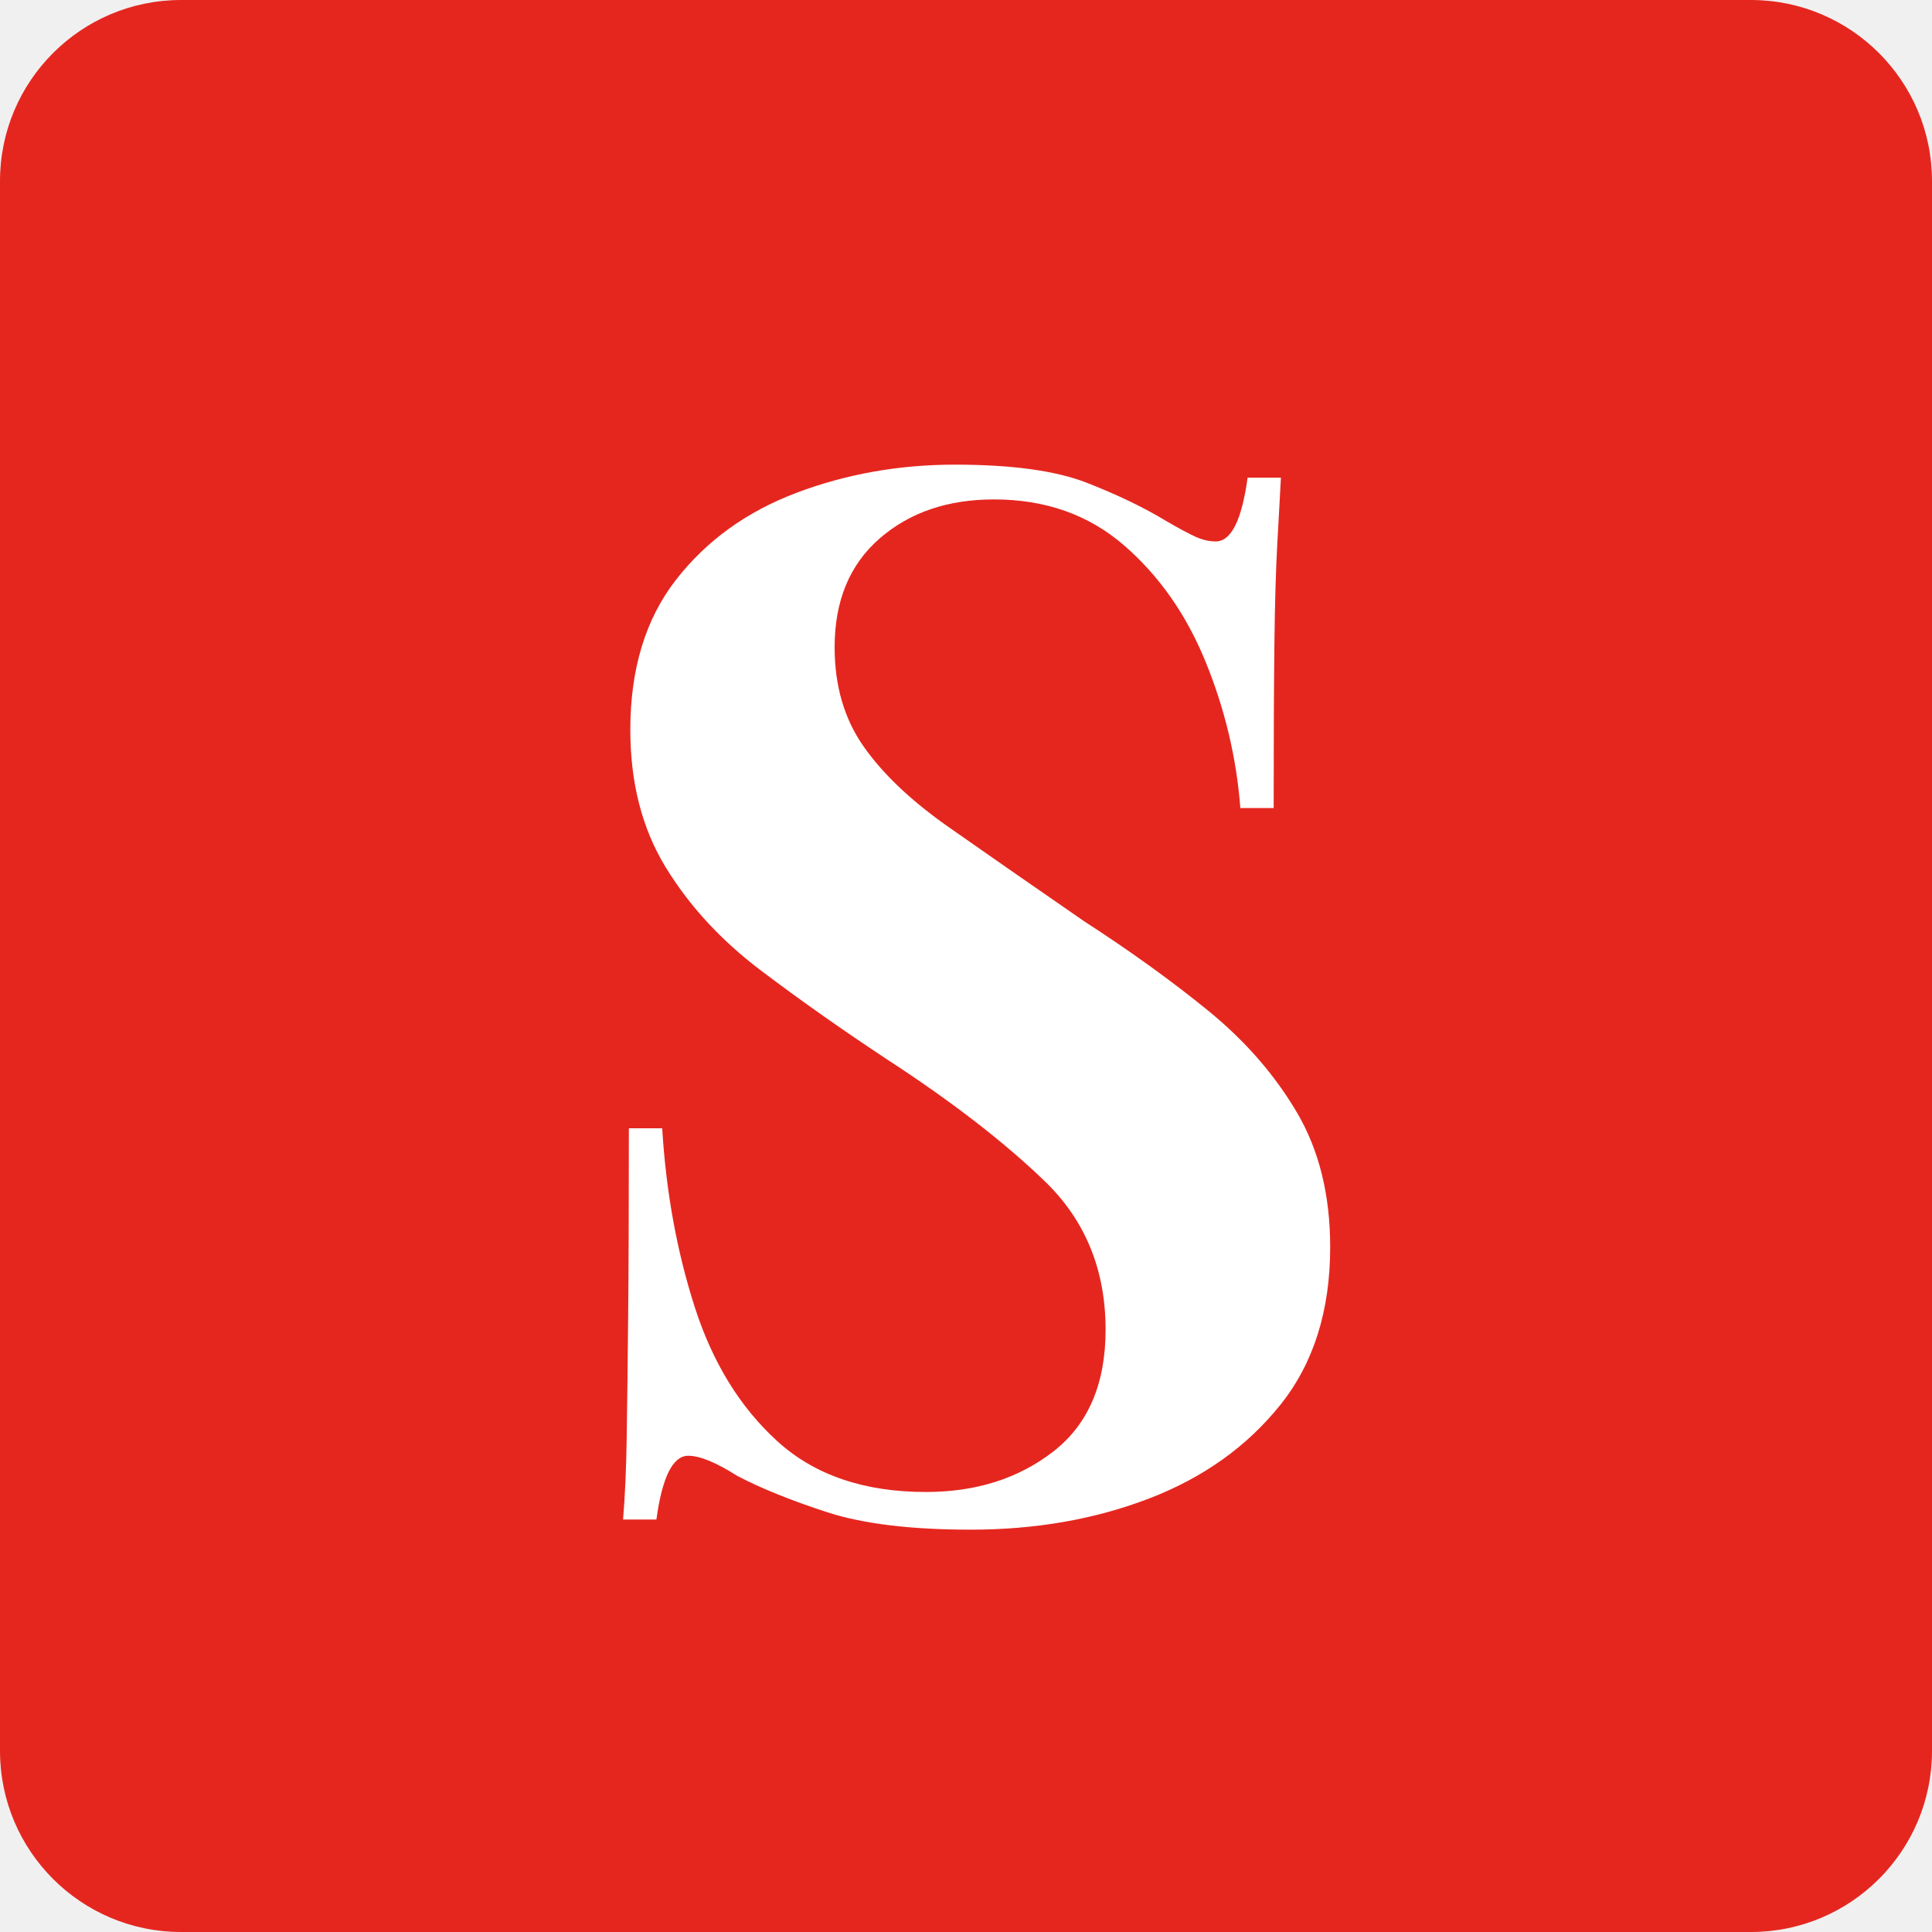
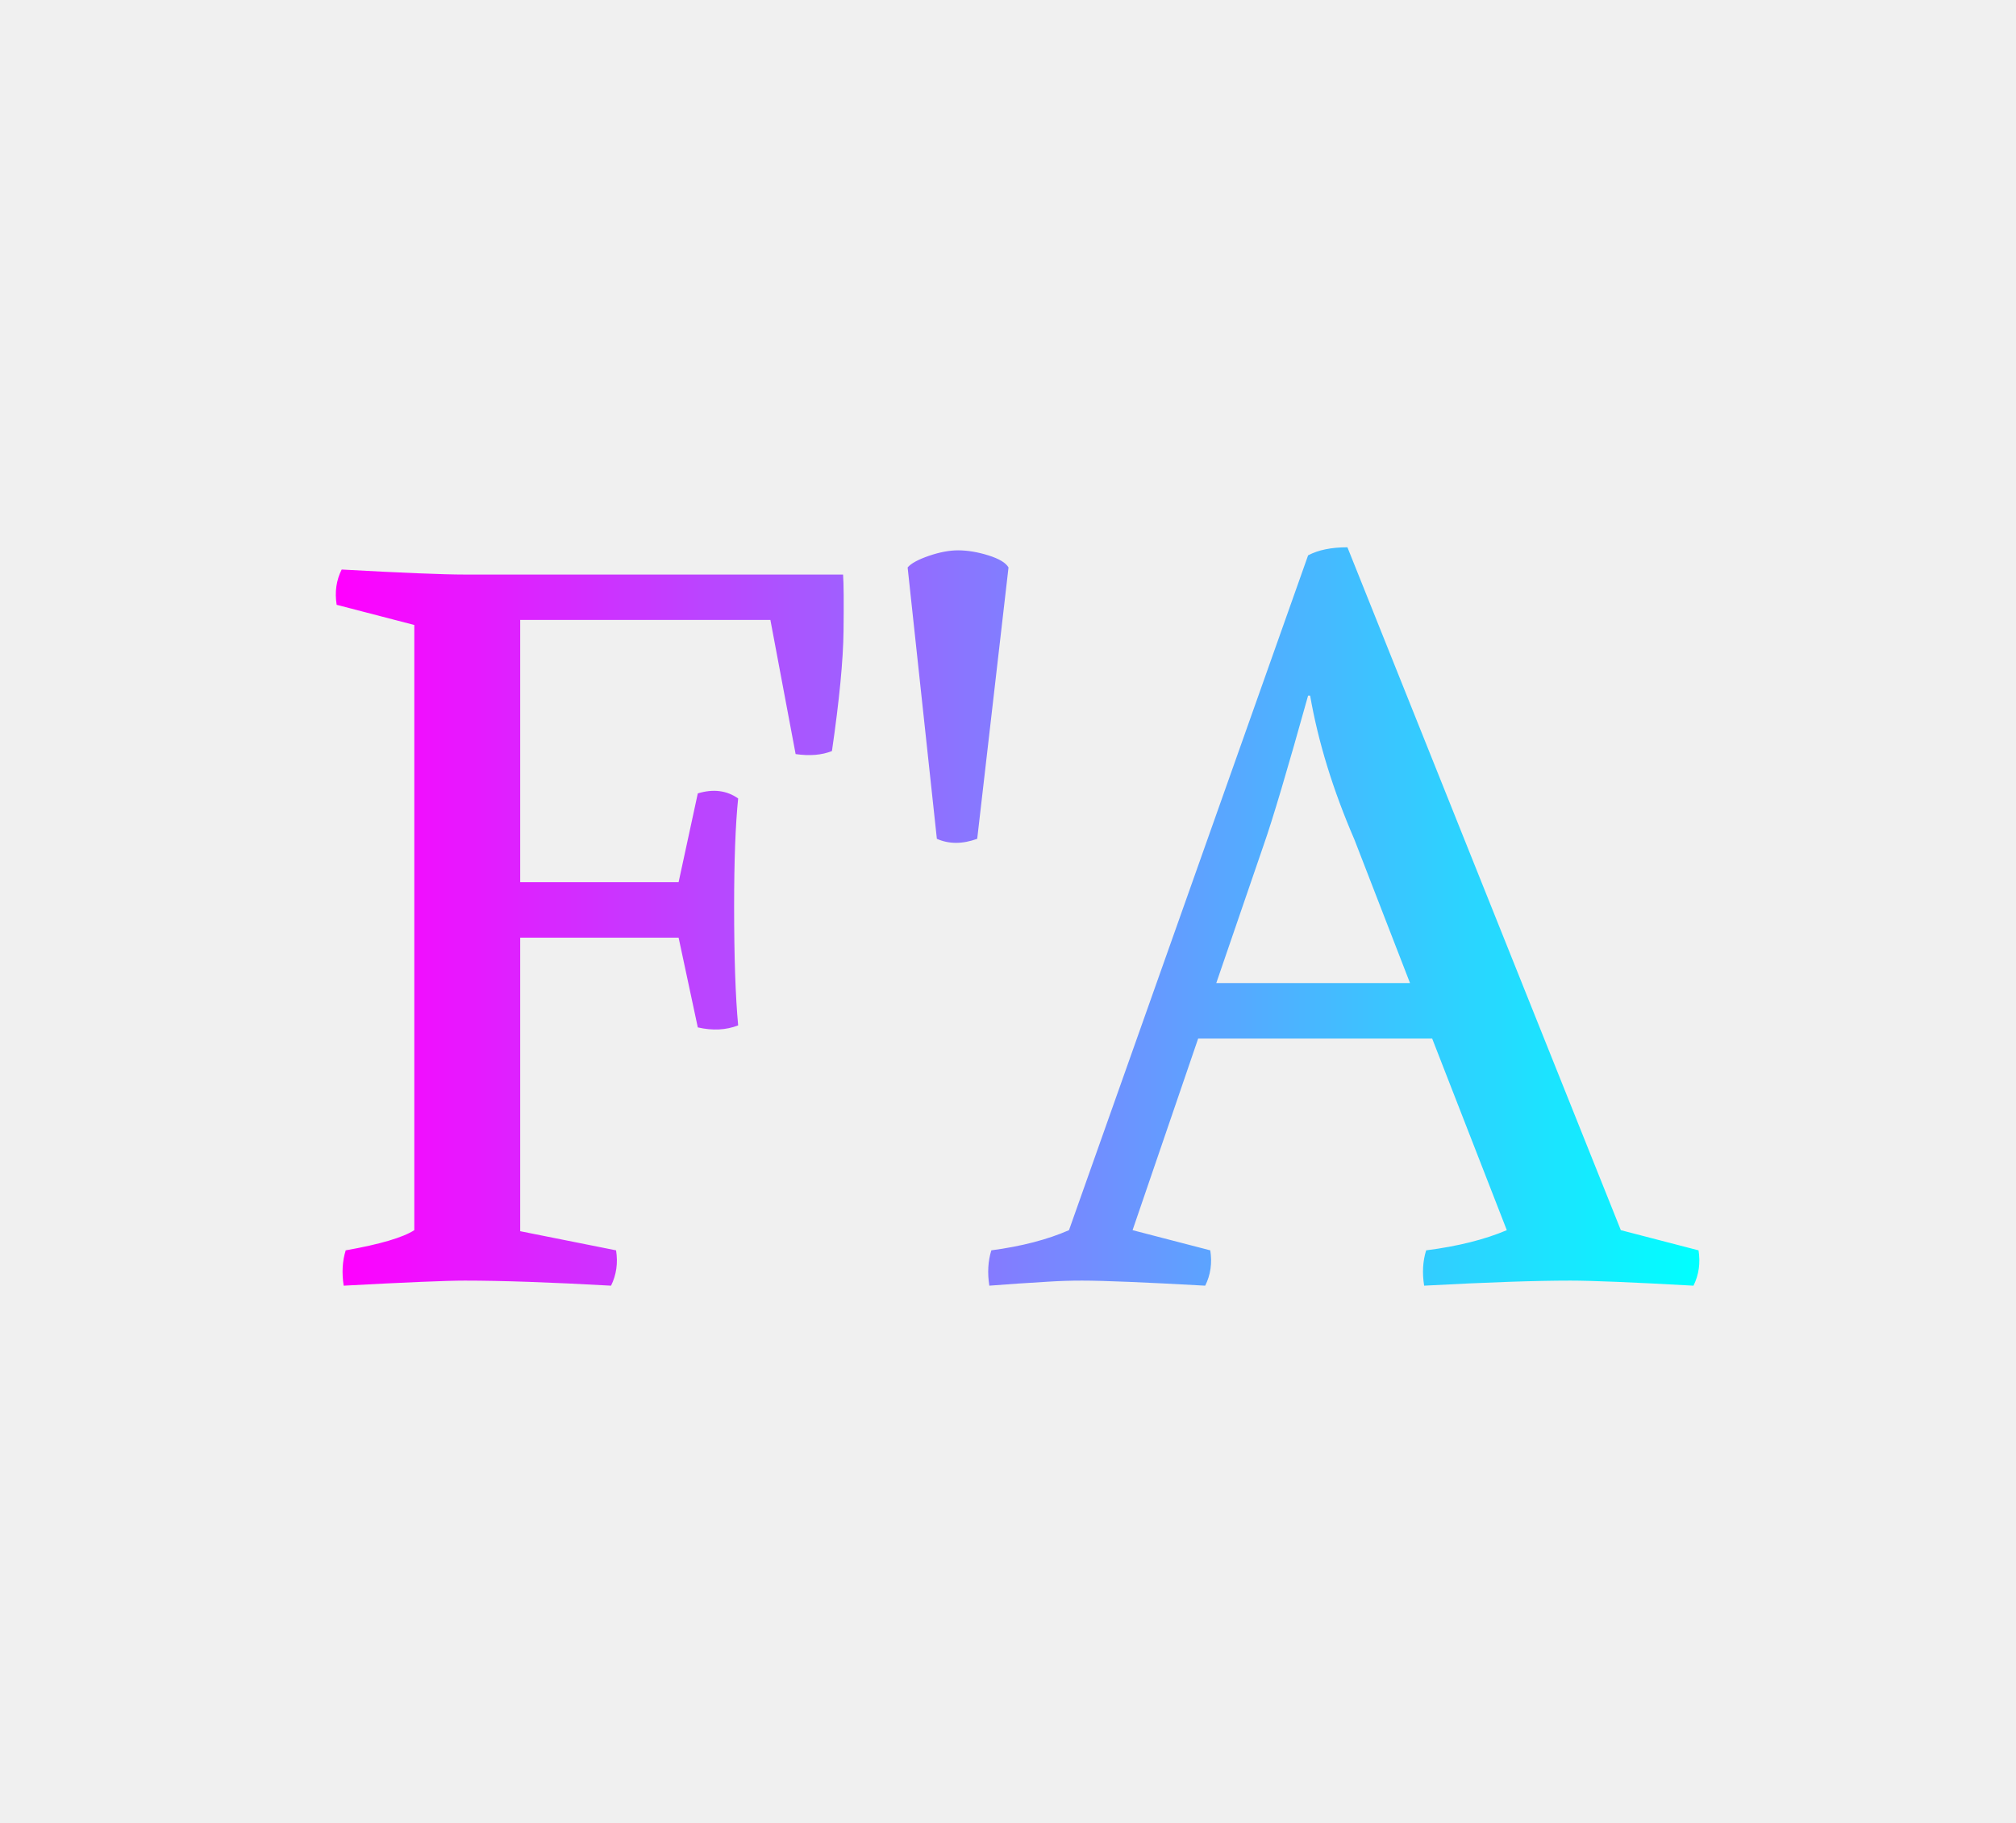
- <svg xmlns="http://www.w3.org/2000/svg" width="32px" height="32px" viewBox="0 0 32 32" version="1.1">
-   <g id="Page-1" stroke="none" stroke-width="1" fill="none" fill-rule="evenodd">
-     <g id="Group">
-       <rect id="Rectangle" fill="#E5261F" x="0" y="0" width="32" height="32" rx="3" />
-       <path d="M16.08,25.336 C17.152,25.336 18.136,25.164 19.032,24.82 C19.928,24.476 20.652,23.96 21.204,23.272 C21.756,22.584 22.032,21.712 22.032,20.656 C22.032,19.792 21.848,19.048 21.48,18.424 C21.112,17.8 20.624,17.24 20.016,16.744 C19.408,16.248 18.72,15.752 17.952,15.256 C17.072,14.648 16.324,14.128 15.708,13.696 C15.092,13.264 14.624,12.82 14.304,12.364 C13.984,11.908 13.824,11.36 13.824,10.72 C13.824,9.952 14.072,9.352 14.568,8.92 C15.064,8.488 15.696,8.272 16.464,8.272 C17.312,8.272 18.028,8.524 18.612,9.028 C19.196,9.532 19.648,10.176 19.968,10.96 C20.288,11.744 20.48,12.552 20.544,13.384 L20.544,13.384 L21.096,13.384 C21.096,12.264 21.1,11.36 21.108,10.672 C21.116,9.984 21.132,9.428 21.156,9.004 L21.17,8.757 C21.188,8.437 21.203,8.155 21.216,7.912 L21.216,7.912 L20.664,7.912 C20.568,8.616 20.392,8.968 20.136,8.968 C20.024,8.968 19.908,8.94 19.788,8.884 C19.668,8.828 19.512,8.744 19.32,8.632 C18.952,8.408 18.512,8.196 18,7.996 C17.488,7.796 16.76,7.696 15.816,7.696 C14.888,7.696 14.012,7.852 13.188,8.164 C12.364,8.476 11.7,8.956 11.196,9.604 C10.692,10.252 10.44,11.08 10.44,12.088 C10.44,12.968 10.636,13.728 11.028,14.368 C11.42,15.008 11.944,15.576 12.6,16.072 C13.256,16.568 13.96,17.064 14.712,17.56 C15.768,18.248 16.632,18.916 17.304,19.564 C17.976,20.212 18.312,21.032 18.312,22.024 C18.312,22.92 18.024,23.592 17.448,24.04 C16.872,24.488 16.168,24.712 15.336,24.712 C14.312,24.712 13.492,24.432 12.876,23.872 C12.26,23.312 11.804,22.572 11.508,21.652 C11.212,20.732 11.032,19.744 10.968,18.688 L10.968,18.688 L10.416,18.688 C10.416,19.952 10.412,20.996 10.404,21.82 C10.396,22.644 10.388,23.312 10.38,23.824 C10.372,24.336 10.352,24.784 10.32,25.168 L10.32,25.168 L10.872,25.168 C10.968,24.464 11.144,24.112 11.4,24.112 C11.592,24.112 11.864,24.224 12.216,24.448 C12.616,24.656 13.112,24.856 13.704,25.048 C14.296,25.24 15.088,25.336 16.08,25.336 Z" id="S" fill="#FFFFFF" fill-rule="nonzero" />
+ <svg xmlns="http://www.w3.org/2000/svg" width="389.689px" height="352.4px" viewBox="55.156 -101.2 389.689 352.4" style="background: rgba(0, 0, 0, 0);" preserveAspectRatio="xMidYMid">
+   <defs>
+     <linearGradient id="editing-gradient-gradient" x1="0" x2="1" y1="0.5" y2="0.5" gradientUnits="objectBoundingBox">
+       <stop offset="0" stop-color="#f0f" />
+       <stop offset="1" stop-color="#0ff" />
+     </linearGradient>
+   </defs>
+   <g>
+     <g transform="translate(112.2298, 146.375)">
+       <path d="M74.10-66.30L43.48-66.30L43.48-9.55L62.01-5.85L62.01-5.85Q62.59-2.15 61.04 0.98L61.04 0.98L61.04 0.98Q43.48 0 32.76 0L32.76 0L32.76 0Q27.50 0 9.36 0.98L9.36 0.98L9.36 0.98Q8.78-2.73 9.75-5.85L9.75-5.85L9.75-5.85Q19.70-7.61 23.01-9.75L23.01-9.75L23.01-126.75L8.00-130.65L8.00-130.65Q7.41-134.36 8.97-137.47L8.97-137.47L8.97-137.47Q26.52-136.50 32.76-136.50L32.76-136.50L105.89-136.50L105.89-136.50Q106.08-133.97 105.98-125.58L105.98-125.58L105.98-125.58Q105.89-117.20 103.74-102.38L103.74-102.38L103.74-102.38Q100.81-101.20 96.72-101.79L96.72-101.79L91.84-127.73L43.48-127.73L43.48-77.03L74.10-77.03L77.81-94.19L77.81-94.19Q82.29-95.55 85.61-93.21L85.61-93.21L85.61-93.21Q84.83-85.61 84.83-72.34L84.83-72.34L84.83-72.34Q84.83-57.72 85.61-49.34L85.61-49.34L85.61-49.34Q82.09-47.97 77.81-48.95L77.81-48.95L74.10-66.30ZM137.87-137.87L137.87-137.87L131.82-85.41L131.82-85.41Q127.53-83.85 124.02-85.41L124.02-85.41L118.37-137.87L118.37-137.87Q119.34-139.03 122.46-140.11L122.46-140.11L122.46-140.11Q125.58-141.18 128.12-141.18L128.12-141.18L128.12-141.18Q130.84-141.18 133.97-140.21L133.97-140.21L133.97-140.21Q137.09-139.23 137.87-137.87ZM234.19-9.75L219.76-46.80L174.53-46.80L161.85-9.75L176.87-5.85L176.87-5.85Q177.45-2.15 175.89 0.98L175.89 0.98L175.89 0.98Q158.34 0 152.10 0L152.10 0L152.10 0Q148.78 0 145.66 0.20L145.66 0.20L145.66 0.20Q142.55 0.39 139.62 0.58L139.62 0.58L139.62 0.58Q136.69 0.78 134.16 0.98L134.16 0.98L134.16 0.98Q133.58-2.73 134.55-5.85L134.55-5.85L134.55-5.85Q143.33-7.02 149.56-9.75L149.56-9.75L195.78-140.21L195.78-140.21Q198.71-141.77 203.38-141.77L203.38-141.77L256.23-9.75L271.25-5.85L271.25-5.85Q271.83-2.15 270.27 0.98L270.27 0.98L270.27 0.98Q252.72 0 246.48 0L246.48 0L246.48 0Q236.34 0 218.21 0.98L218.21 0.98L218.21 0.98Q217.62-2.73 218.60-5.85L218.60-5.85L218.60-5.85Q227.76-7.02 234.19-9.75L234.19-9.75ZM196.17-113.10L196.17-113.10L195.78-113.10L195.78-113.10Q189.74-91.45 187.20-84.24L187.20-84.24L178.03-57.52L215.48-57.52L204.75-85.22L204.75-85.22Q198.51-99.65 196.17-113.10Z" fill="url(#editing-gradient-gradient)" />
    </g>
  </g>
+   <style>text {
+   font-size: 64px;
+   font-family: Arial Black;
+   dominant-baseline: central;
+   text-anchor: middle;
+ }</style>
</svg>
